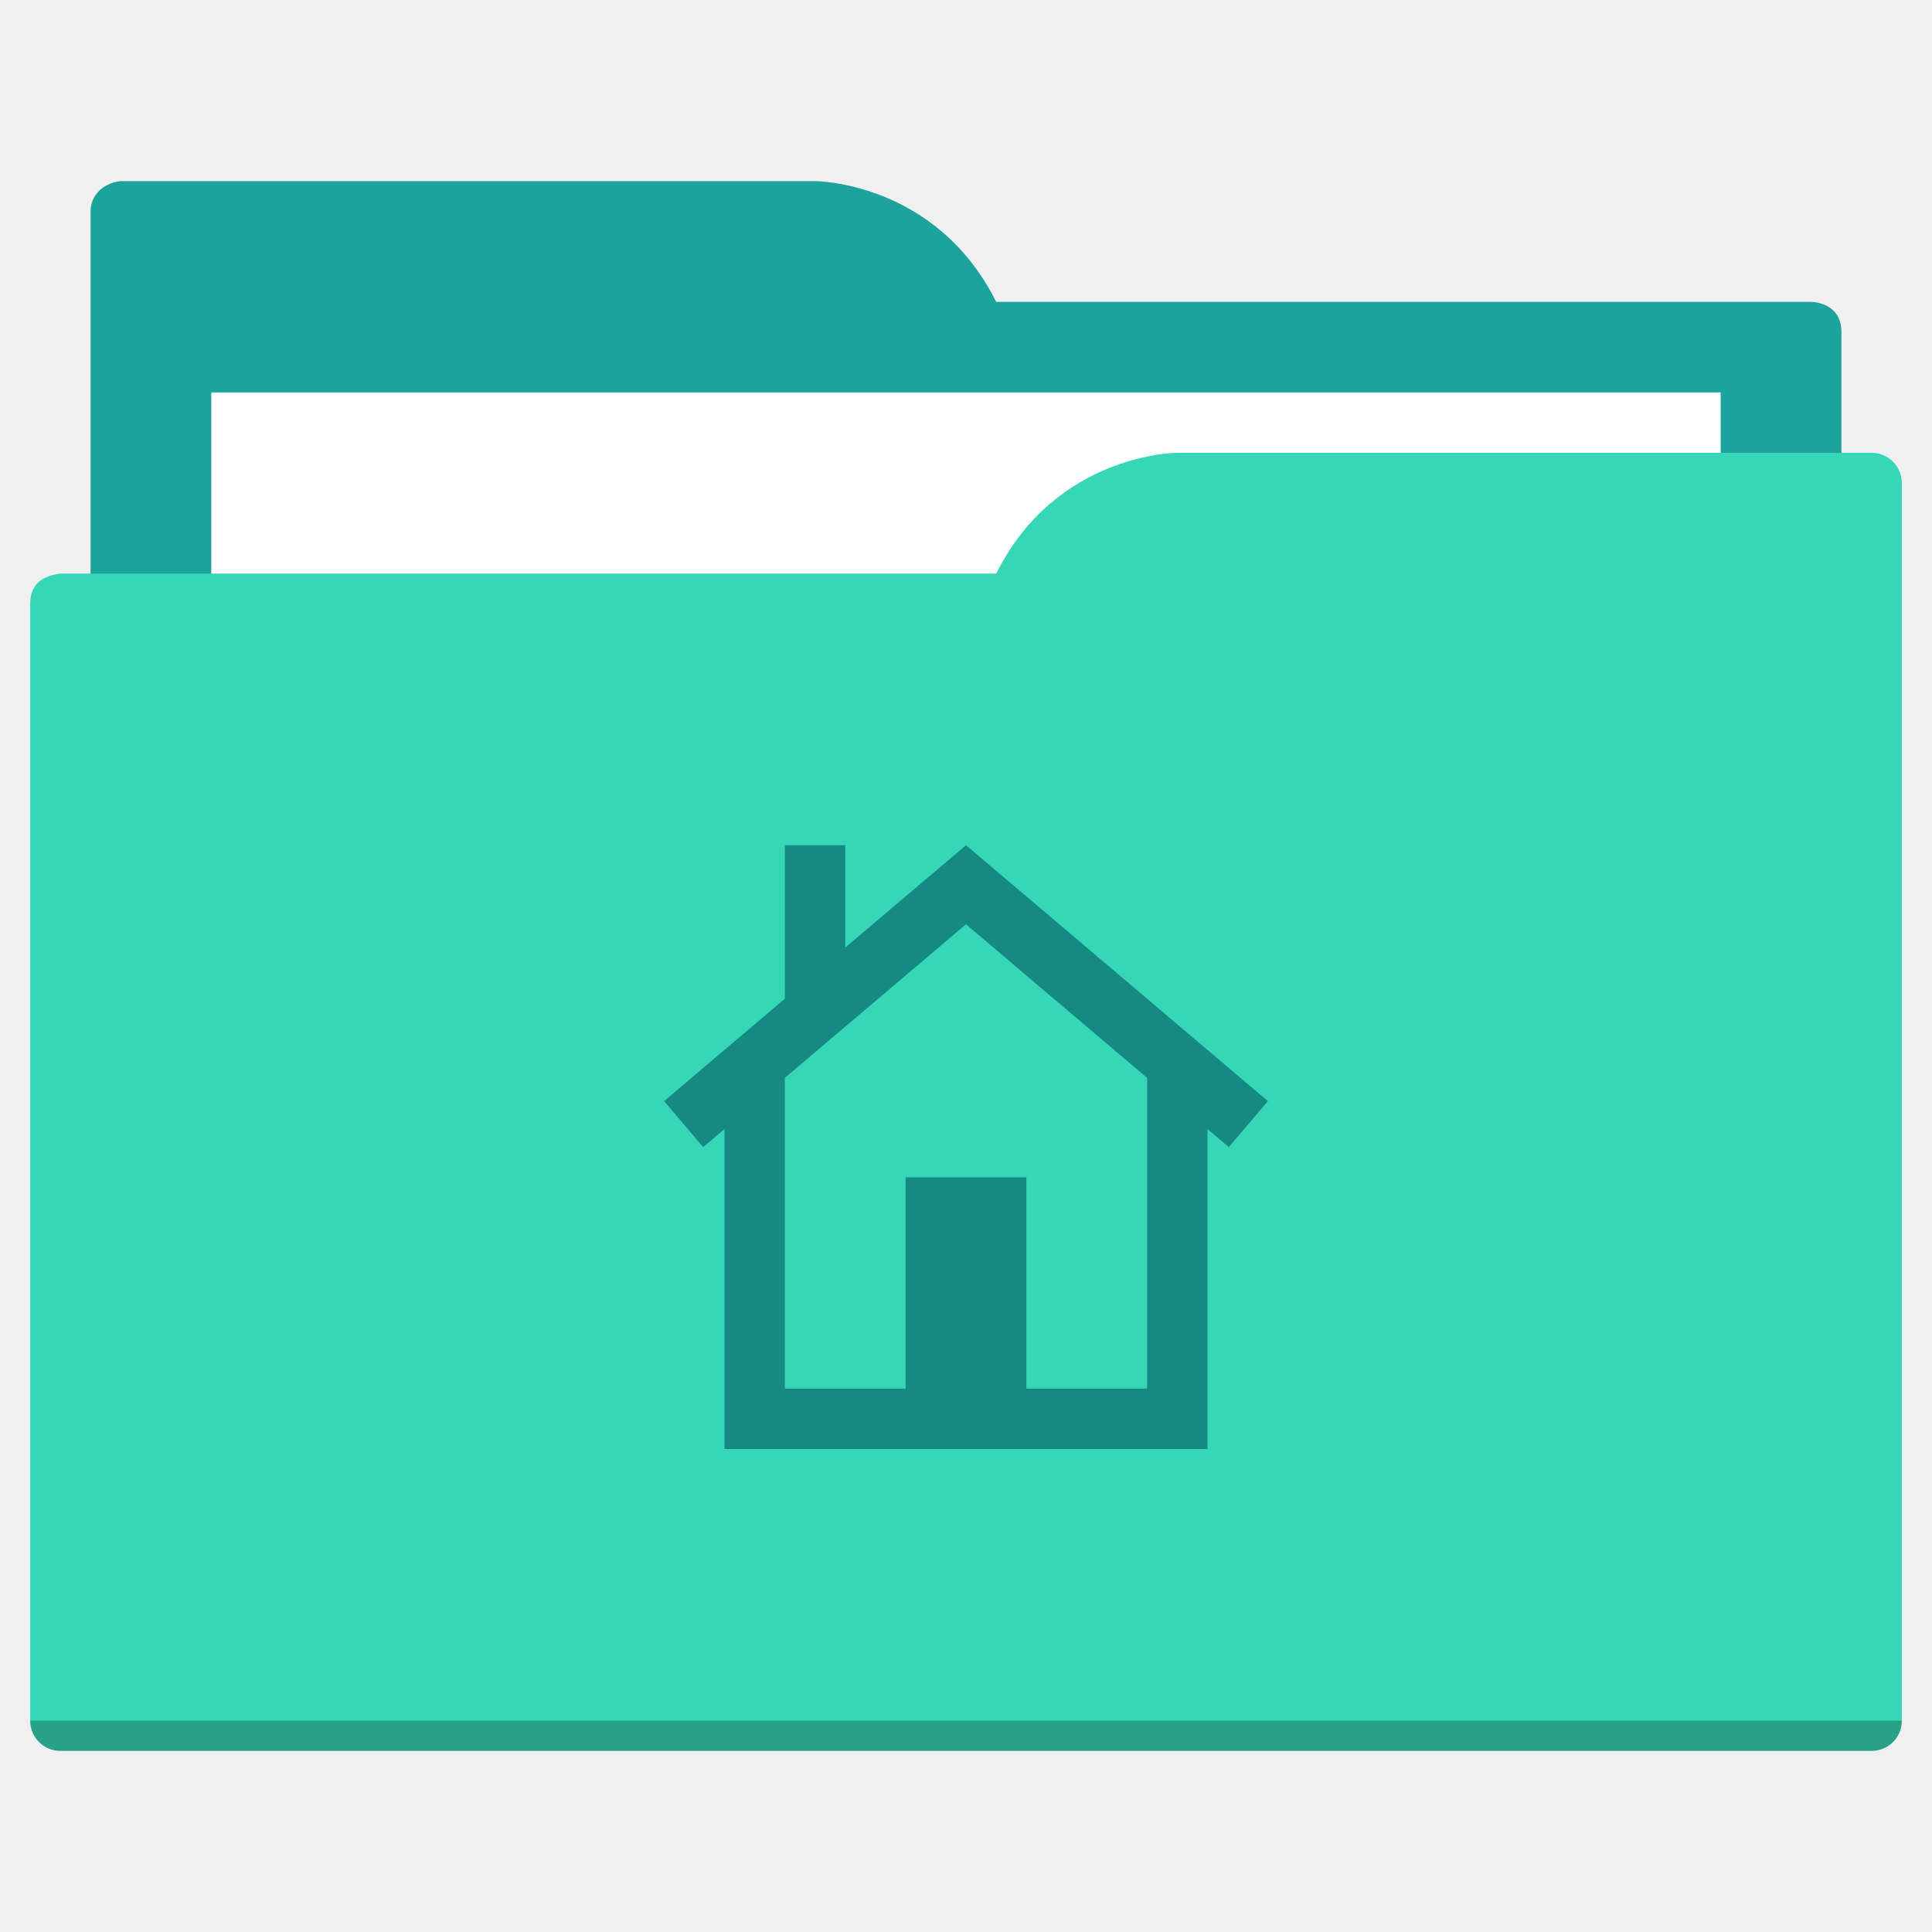
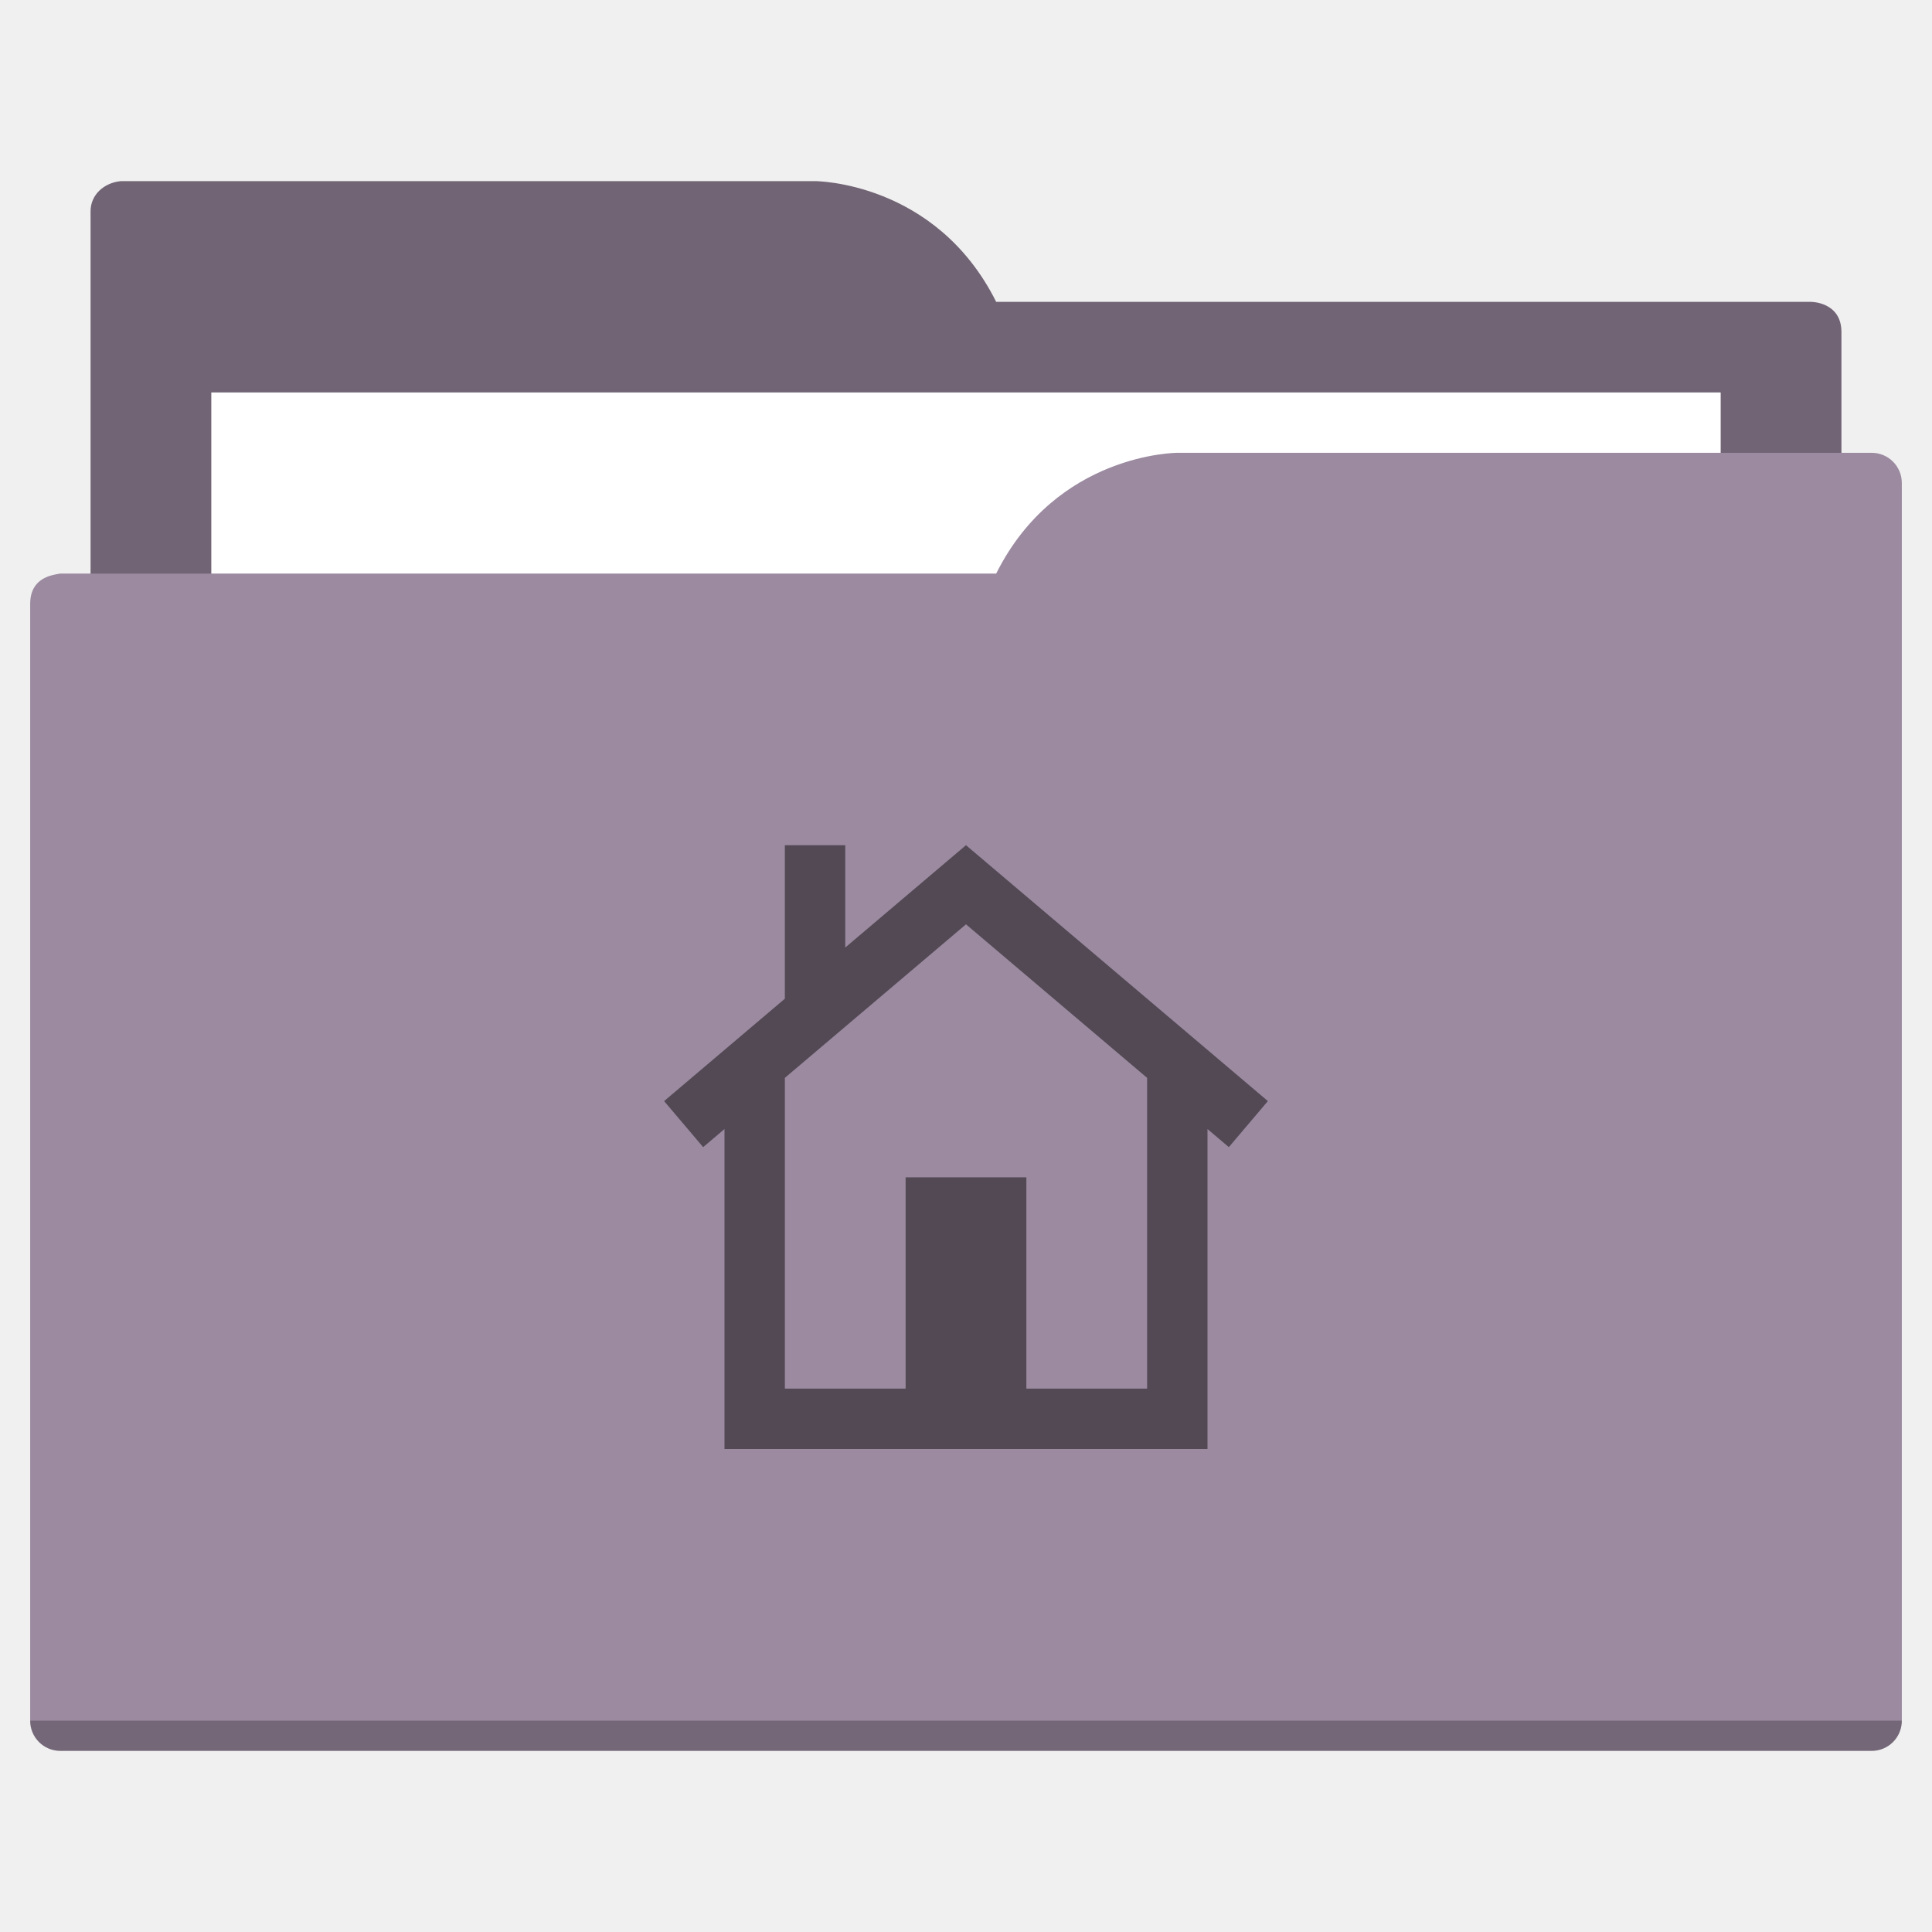
<svg xmlns="http://www.w3.org/2000/svg" width="64" height="64" id="svg5453" version="1.1" viewBox="0 0 64 64">
  <defs id="defs5455" />
  <g id="layer1" transform="translate(-384.5714,-483.798)">
-     <path style="fill:#1ba39c;fill-opacity:1;fill-rule:evenodd;stroke:none;stroke-width:1px;stroke-linecap:butt;stroke-linejoin:miter;stroke-opacity:1" d="M 4 6 C 3.449 6.055 3 6.446 3 7 L 3 9 L 3 49 L 61 49 L 61 14 L 61 13 L 61 11 C 61 10 60 10 60 10 L 58 10 L 37 10 L 33 10 C 31 6 27 6 27 6 L 5 6 L 4 6 z " transform="translate(384.5714,483.798)" id="folderTab-3" />
+     <path style="fill:#716475;fill-opacity:1;fill-rule:evenodd;stroke:none;stroke-width:1px;stroke-linecap:butt;stroke-linejoin:miter;stroke-opacity:1" d="M 4 6 C 3.449 6.055 3 6.446 3 7 L 3 9 L 3 49 L 61 49 L 61 14 L 61 13 L 61 11 C 61 10 60 10 60 10 L 58 10 L 37 10 L 33 10 C 31 6 27 6 27 6 L 5 6 L 4 6 z " transform="translate(384.5714,483.798)" id="folderTab-3" />
    <path style="color:#000000;text-decoration:none;text-decoration-line:none;text-decoration-style:solid;text-decoration-color:#000000;white-space:normal;clip-rule:nonzero;display:inline;overflow:visible;visibility:visible;opacity:1;isolation:auto;mix-blend-mode:normal;color-interpolation:sRGB;color-interpolation-filters:linearRGB;solid-color:#000000;solid-opacity:1;fill:#ffffff;fill-opacity:1;fill-rule:nonzero;stroke:none;stroke-width:1;stroke-linecap:butt;stroke-linejoin:miter;stroke-miterlimit:4;stroke-dasharray:none;stroke-dashoffset:0;stroke-opacity:1;color-rendering:auto;image-rendering:auto;shape-rendering:auto;text-rendering:auto;enable-background:accumulate" d="m 391.571,496.798 50,0 0,32 -50,0 z" id="folderPaper-6" />
-     <path style="fill:#36d7b7;fill-opacity:1;fill-rule:evenodd;stroke:none;stroke-width:1px;stroke-linecap:butt;stroke-linejoin:miter;stroke-opacity:1" d="M 39 15 C 39 15 35 15 33 19 L 29 19 L 4 19 L 2 19 C 2 19 1.868 19.017 1.711 19.059 C 1.665 19.073 1.619 19.081 1.576 19.102 C 1.302 19.211 1 19.445 1 20 L 1 22 L 1 23 L 1 57 C 1 57.554 1.446 58 2 58 L 62 58 C 62.554 58 63 57.554 63 57 L 63 18 L 63 16 C 63 15.446 62.554 15 62 15 L 61 15 L 39 15 z " transform="translate(384.5714,483.798)" id="folderFront-2" />
+     <path style="fill:#9b8aa0;fill-opacity:1;fill-rule:evenodd;stroke:none;stroke-width:1px;stroke-linecap:butt;stroke-linejoin:miter;stroke-opacity:1" d="M 39 15 C 39 15 35 15 33 19 L 29 19 L 4 19 L 2 19 C 2 19 1.868 19.017 1.711 19.059 C 1.665 19.073 1.619 19.081 1.576 19.102 C 1.302 19.211 1 19.445 1 20 L 1 22 L 1 23 L 1 57 C 1 57.554 1.446 58 2 58 L 62 58 C 62.554 58 63 57.554 63 57 L 63 18 L 63 16 C 63 15.446 62.554 15 62 15 L 61 15 L 39 15 z " transform="translate(384.5714,483.798)" id="folderFront-2" />
    <path style="opacity:0.25;fill:#000000;fill-opacity:1;stroke:none" d="m 385.571,540.798 c 0,0.554 0.446,1 1,1 l 60,0 c 0.554,0 1,-0.446 1,-1 z" id="folderShadow-9" />
-     <path style="color:#000000;text-decoration:none;text-decoration-line:none;text-decoration-style:solid;text-decoration-color:#000000;white-space:normal;clip-rule:nonzero;display:inline;overflow:visible;visibility:visible;opacity:1;isolation:auto;mix-blend-mode:normal;color-interpolation:sRGB;color-interpolation-filters:linearRGB;solid-color:#000000;solid-opacity:1;fill:#178984;fill-opacity:1;fill-rule:nonzero;stroke:none;stroke-width:1;stroke-linecap:butt;stroke-linejoin:miter;stroke-miterlimit:4;stroke-dasharray:none;stroke-dashoffset:0;stroke-opacity:1;color-rendering:auto;image-rendering:auto;shape-rendering:auto;text-rendering:auto;enable-background:accumulate" d="m 416.573,511.798 9.998,8.475 -1.293,1.525 -8.707,-7.381 -8.707,7.381 -1.293,-1.525 4,-3.391 0,-5.084 2,0 0,3.389 3.998,-3.389 0.002,0 0.002,0 z m 7.998,7 0,11 0,2 -6,0 -4,0 -6,0 0,-2 0,-11 2,0 0,11 4,0 0,-7 4,0 0,7 4,0 0,-11 z" id="folderGlyph" />
-     <rect style="color:#000000;clip-rule:nonzero;display:inline;overflow:visible;visibility:visible;opacity:1;isolation:auto;mix-blend-mode:normal;color-interpolation:sRGB;color-interpolation-filters:linearRGB;solid-color:#000000;solid-opacity:1;fill:#1ba39c;fill-opacity:1;fill-rule:nonzero;stroke:none;stroke-width:1;stroke-linecap:butt;stroke-linejoin:miter;stroke-miterlimit:4;stroke-dasharray:none;stroke-dashoffset:0;stroke-opacity:1;color-rendering:auto;image-rendering:auto;shape-rendering:auto;text-rendering:auto;enable-background:accumulate" id="rect4157" width="5" height="5" x="377.571" y="483.798" />
-     <rect style="color:#000000;clip-rule:nonzero;display:inline;overflow:visible;visibility:visible;opacity:1;isolation:auto;mix-blend-mode:normal;color-interpolation:sRGB;color-interpolation-filters:linearRGB;solid-color:#000000;solid-opacity:1;fill:#36d7b7;fill-opacity:1;fill-rule:nonzero;stroke:none;stroke-width:1;stroke-linecap:butt;stroke-linejoin:miter;stroke-miterlimit:4;stroke-dasharray:none;stroke-dashoffset:0;stroke-opacity:1;color-rendering:auto;image-rendering:auto;shape-rendering:auto;text-rendering:auto;enable-background:accumulate" id="rect4157-5" width="5" height="5" x="377.571" y="491.798" />
-     <rect style="color:#000000;clip-rule:nonzero;display:inline;overflow:visible;visibility:visible;opacity:1;isolation:auto;mix-blend-mode:normal;color-interpolation:sRGB;color-interpolation-filters:linearRGB;solid-color:#000000;solid-opacity:1;fill:#178984;fill-opacity:1;fill-rule:nonzero;stroke:none;stroke-width:1;stroke-linecap:butt;stroke-linejoin:miter;stroke-miterlimit:4;stroke-dasharray:none;stroke-dashoffset:0;stroke-opacity:1;color-rendering:auto;image-rendering:auto;shape-rendering:auto;text-rendering:auto;enable-background:accumulate" id="rect4157-8" width="5" height="5" x="377.571" y="499.798" />
+     <path style="color:#000000;text-decoration:none;text-decoration-line:none;text-decoration-style:solid;text-decoration-color:#000000;white-space:normal;clip-rule:nonzero;display:inline;overflow:visible;visibility:visible;opacity:1;isolation:auto;mix-blend-mode:normal;color-interpolation:sRGB;color-interpolation-filters:linearRGB;solid-color:#000000;solid-opacity:1;fill:#524954;fill-opacity:1;fill-rule:nonzero;stroke:none;stroke-width:1;stroke-linecap:butt;stroke-linejoin:miter;stroke-miterlimit:4;stroke-dasharray:none;stroke-dashoffset:0;stroke-opacity:1;color-rendering:auto;image-rendering:auto;shape-rendering:auto;text-rendering:auto;enable-background:accumulate" d="m 416.573,511.798 9.998,8.475 -1.293,1.525 -8.707,-7.381 -8.707,7.381 -1.293,-1.525 4,-3.391 0,-5.084 2,0 0,3.389 3.998,-3.389 0.002,0 0.002,0 z m 7.998,7 0,11 0,2 -6,0 -4,0 -6,0 0,-2 0,-11 2,0 0,11 4,0 0,-7 4,0 0,7 4,0 0,-11 z" id="folderGlyph" />
+     <rect style="color:#000000;clip-rule:nonzero;display:inline;overflow:visible;visibility:visible;opacity:1;isolation:auto;mix-blend-mode:normal;color-interpolation:sRGB;color-interpolation-filters:linearRGB;solid-color:#000000;solid-opacity:1;fill:#716475;fill-opacity:1;fill-rule:nonzero;stroke:none;stroke-width:1;stroke-linecap:butt;stroke-linejoin:miter;stroke-miterlimit:4;stroke-dasharray:none;stroke-dashoffset:0;stroke-opacity:1;color-rendering:auto;image-rendering:auto;shape-rendering:auto;text-rendering:auto;enable-background:accumulate" id="rect4157" width="5" height="5" x="377.571" y="483.798" />
+     <rect style="color:#000000;clip-rule:nonzero;display:inline;overflow:visible;visibility:visible;opacity:1;isolation:auto;mix-blend-mode:normal;color-interpolation:sRGB;color-interpolation-filters:linearRGB;solid-color:#000000;solid-opacity:1;fill:#9b8aa0;fill-opacity:1;fill-rule:nonzero;stroke:none;stroke-width:1;stroke-linecap:butt;stroke-linejoin:miter;stroke-miterlimit:4;stroke-dasharray:none;stroke-dashoffset:0;stroke-opacity:1;color-rendering:auto;image-rendering:auto;shape-rendering:auto;text-rendering:auto;enable-background:accumulate" id="rect4157-5" width="5" height="5" x="377.571" y="491.798" />
+     <rect style="color:#000000;clip-rule:nonzero;display:inline;overflow:visible;visibility:visible;opacity:1;isolation:auto;mix-blend-mode:normal;color-interpolation:sRGB;color-interpolation-filters:linearRGB;solid-color:#000000;solid-opacity:1;fill:#524954;fill-opacity:1;fill-rule:nonzero;stroke:none;stroke-width:1;stroke-linecap:butt;stroke-linejoin:miter;stroke-miterlimit:4;stroke-dasharray:none;stroke-dashoffset:0;stroke-opacity:1;color-rendering:auto;image-rendering:auto;shape-rendering:auto;text-rendering:auto;enable-background:accumulate" id="rect4157-8" width="5" height="5" x="377.571" y="499.798" />
  </g>
</svg>
